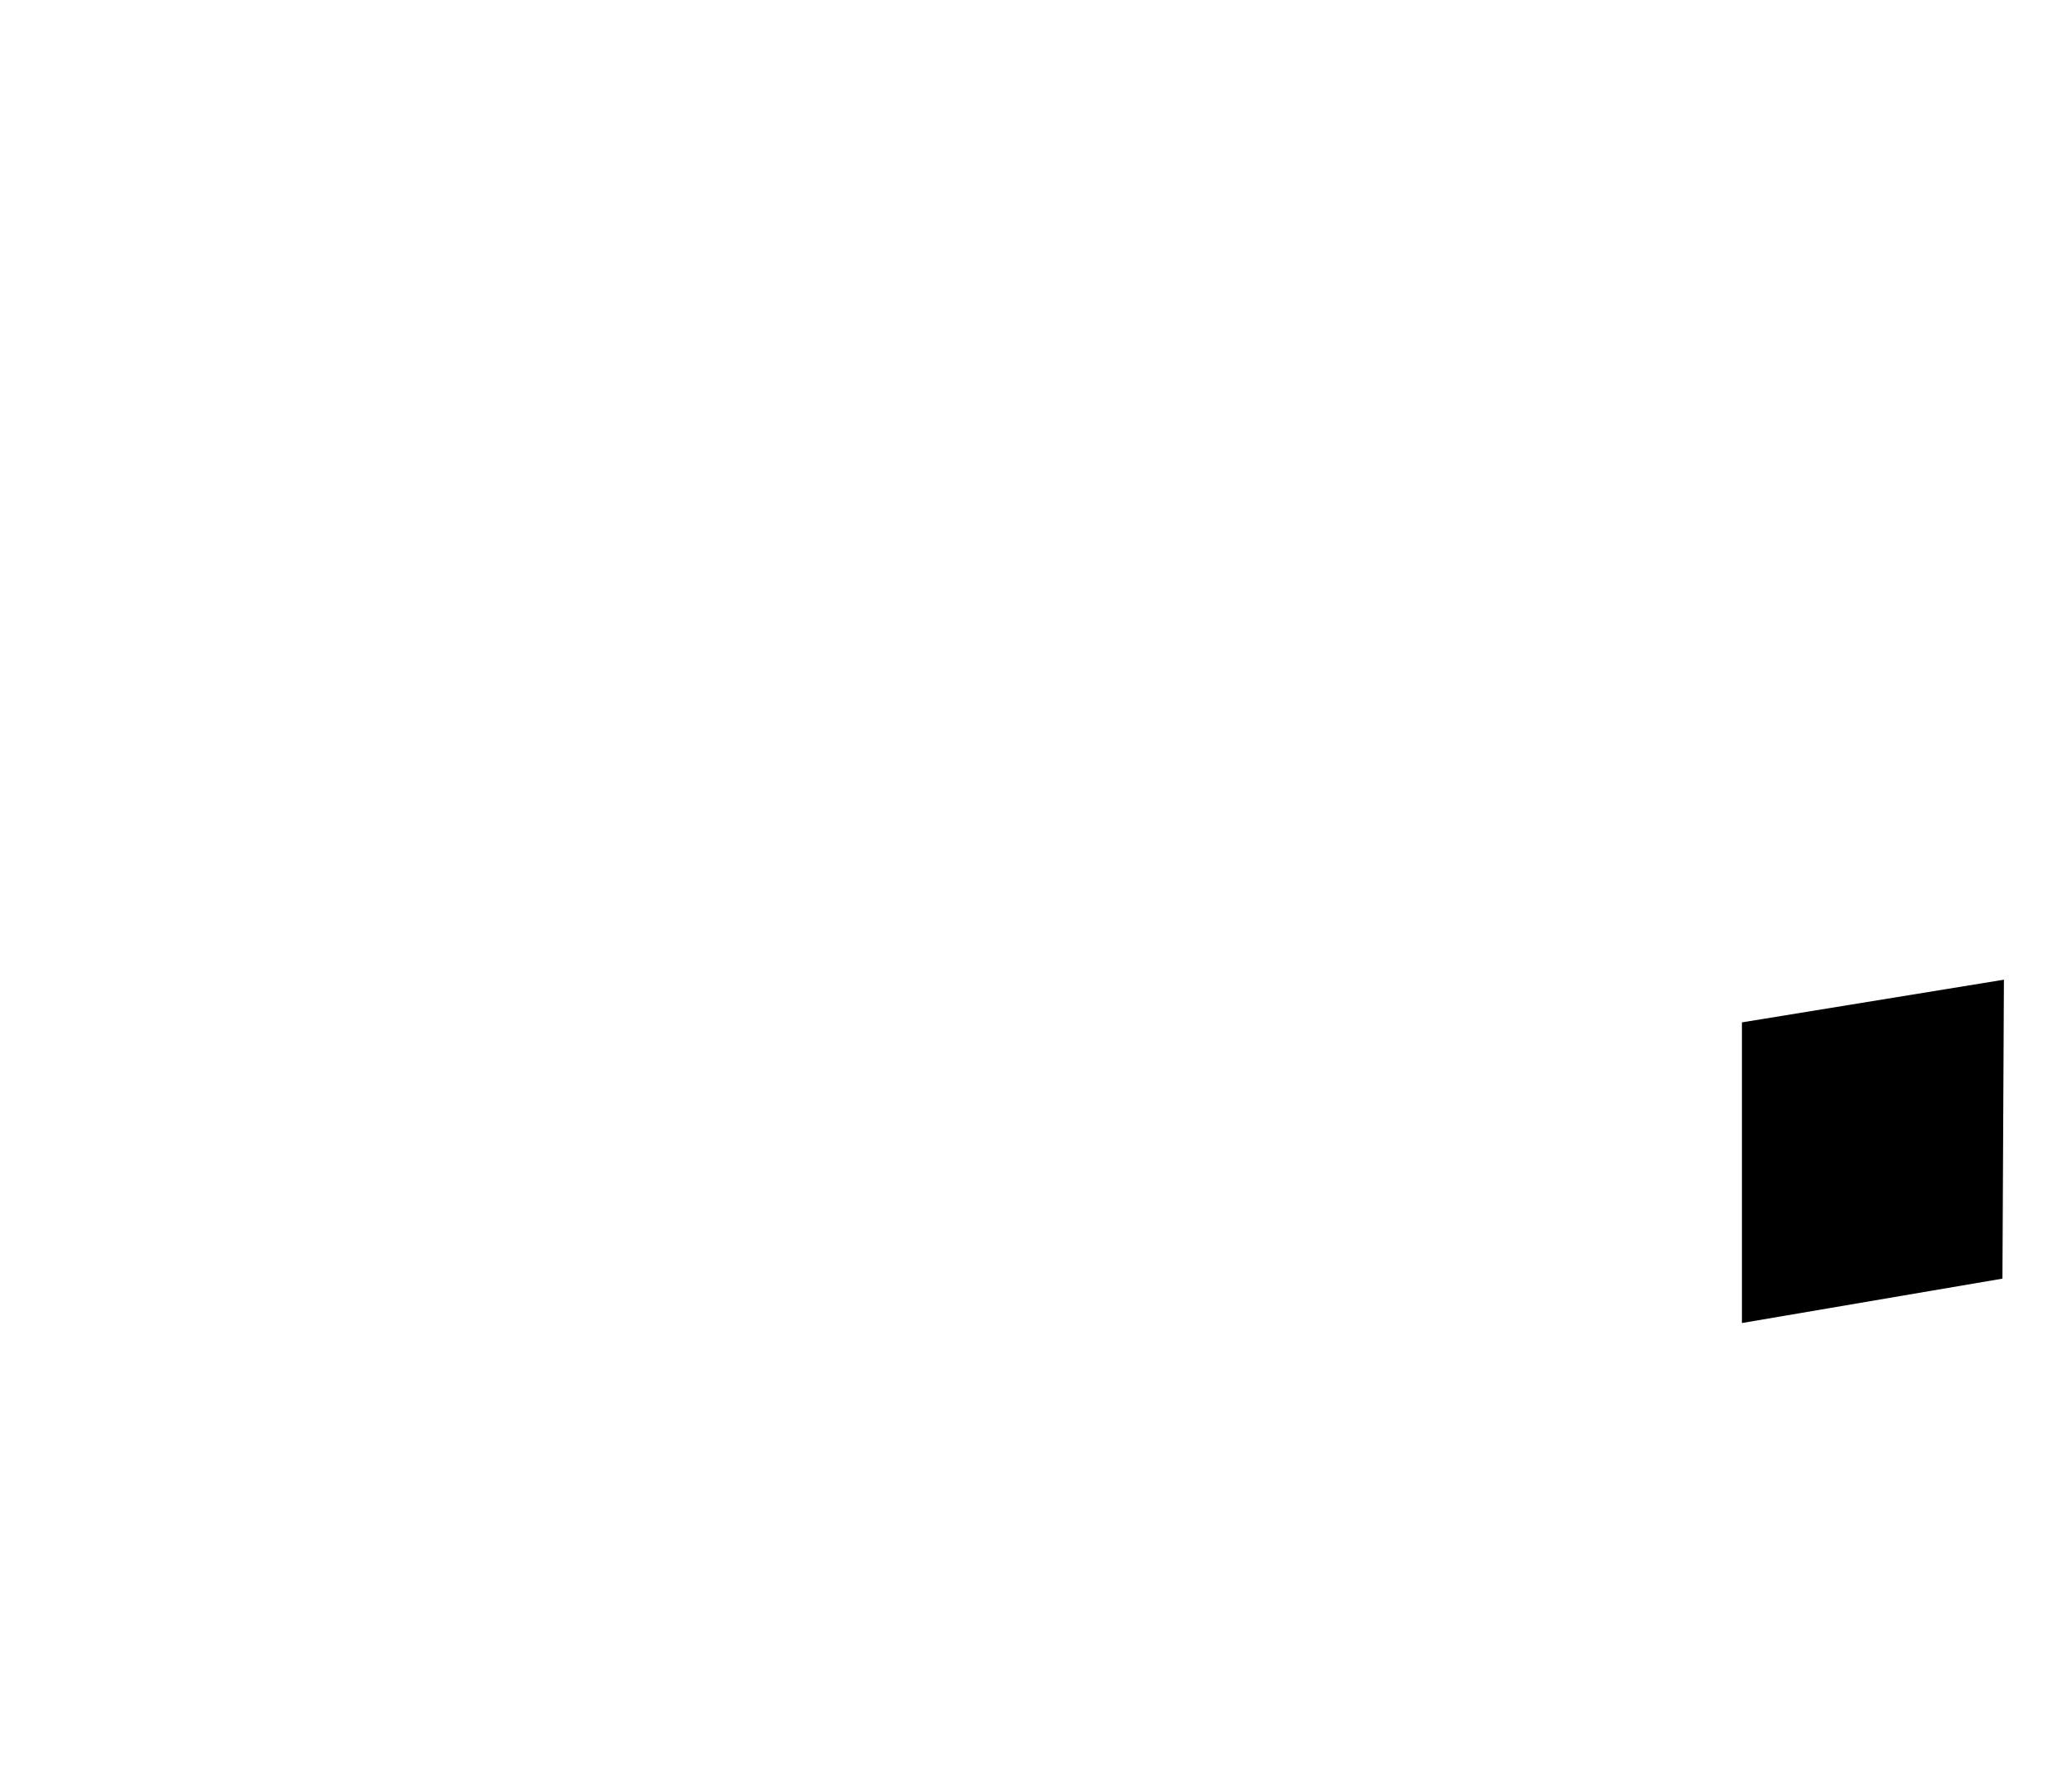
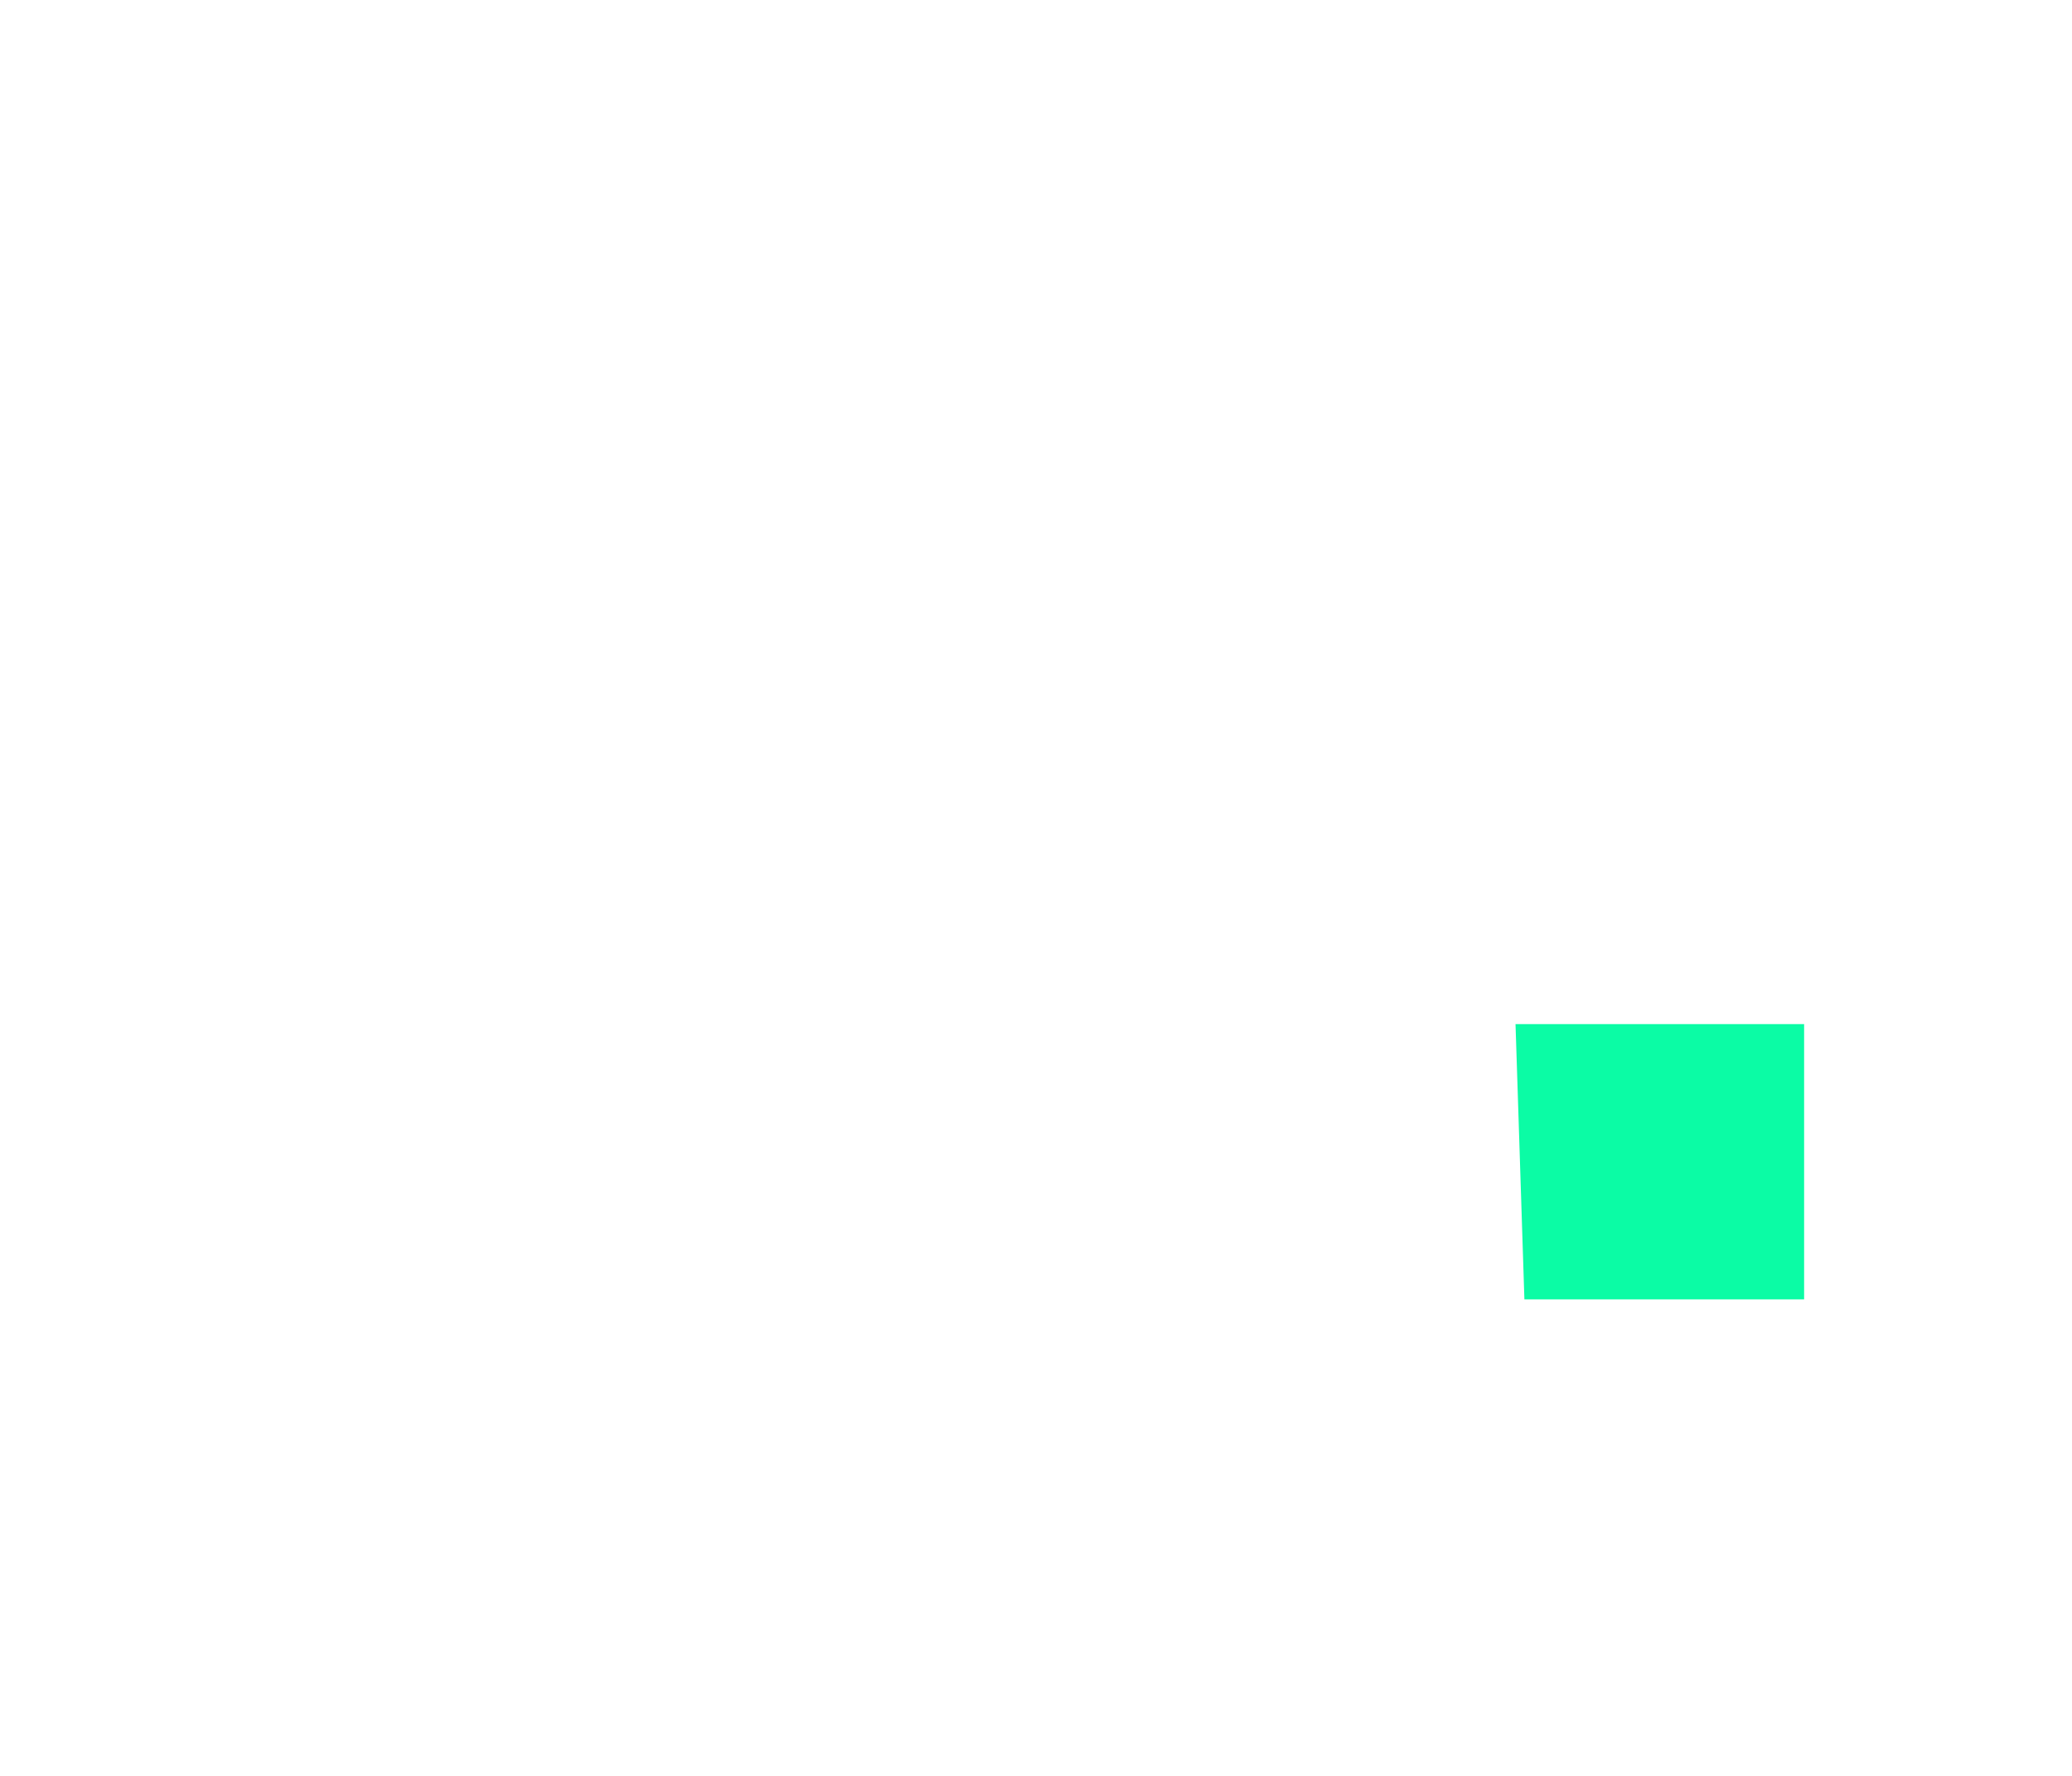
<svg xmlns="http://www.w3.org/2000/svg" version="1.1" x="0px" y="0px" width="700px" height="600px" viewBox="0 0 700 600" style="enable-background:new 0 0 700 600;" xml:space="preserve">
  <g id="two-up-7">
-     <polygon points="677,331 676.5,432 588.486,447 588.486,345.419  " />
+     <polygon style="fill:#0BFCA5;" points="609.5,346 609.5,439 515,439 512,346  " />
  </g>
  <g id="Layer_1">
</g>
</svg>
